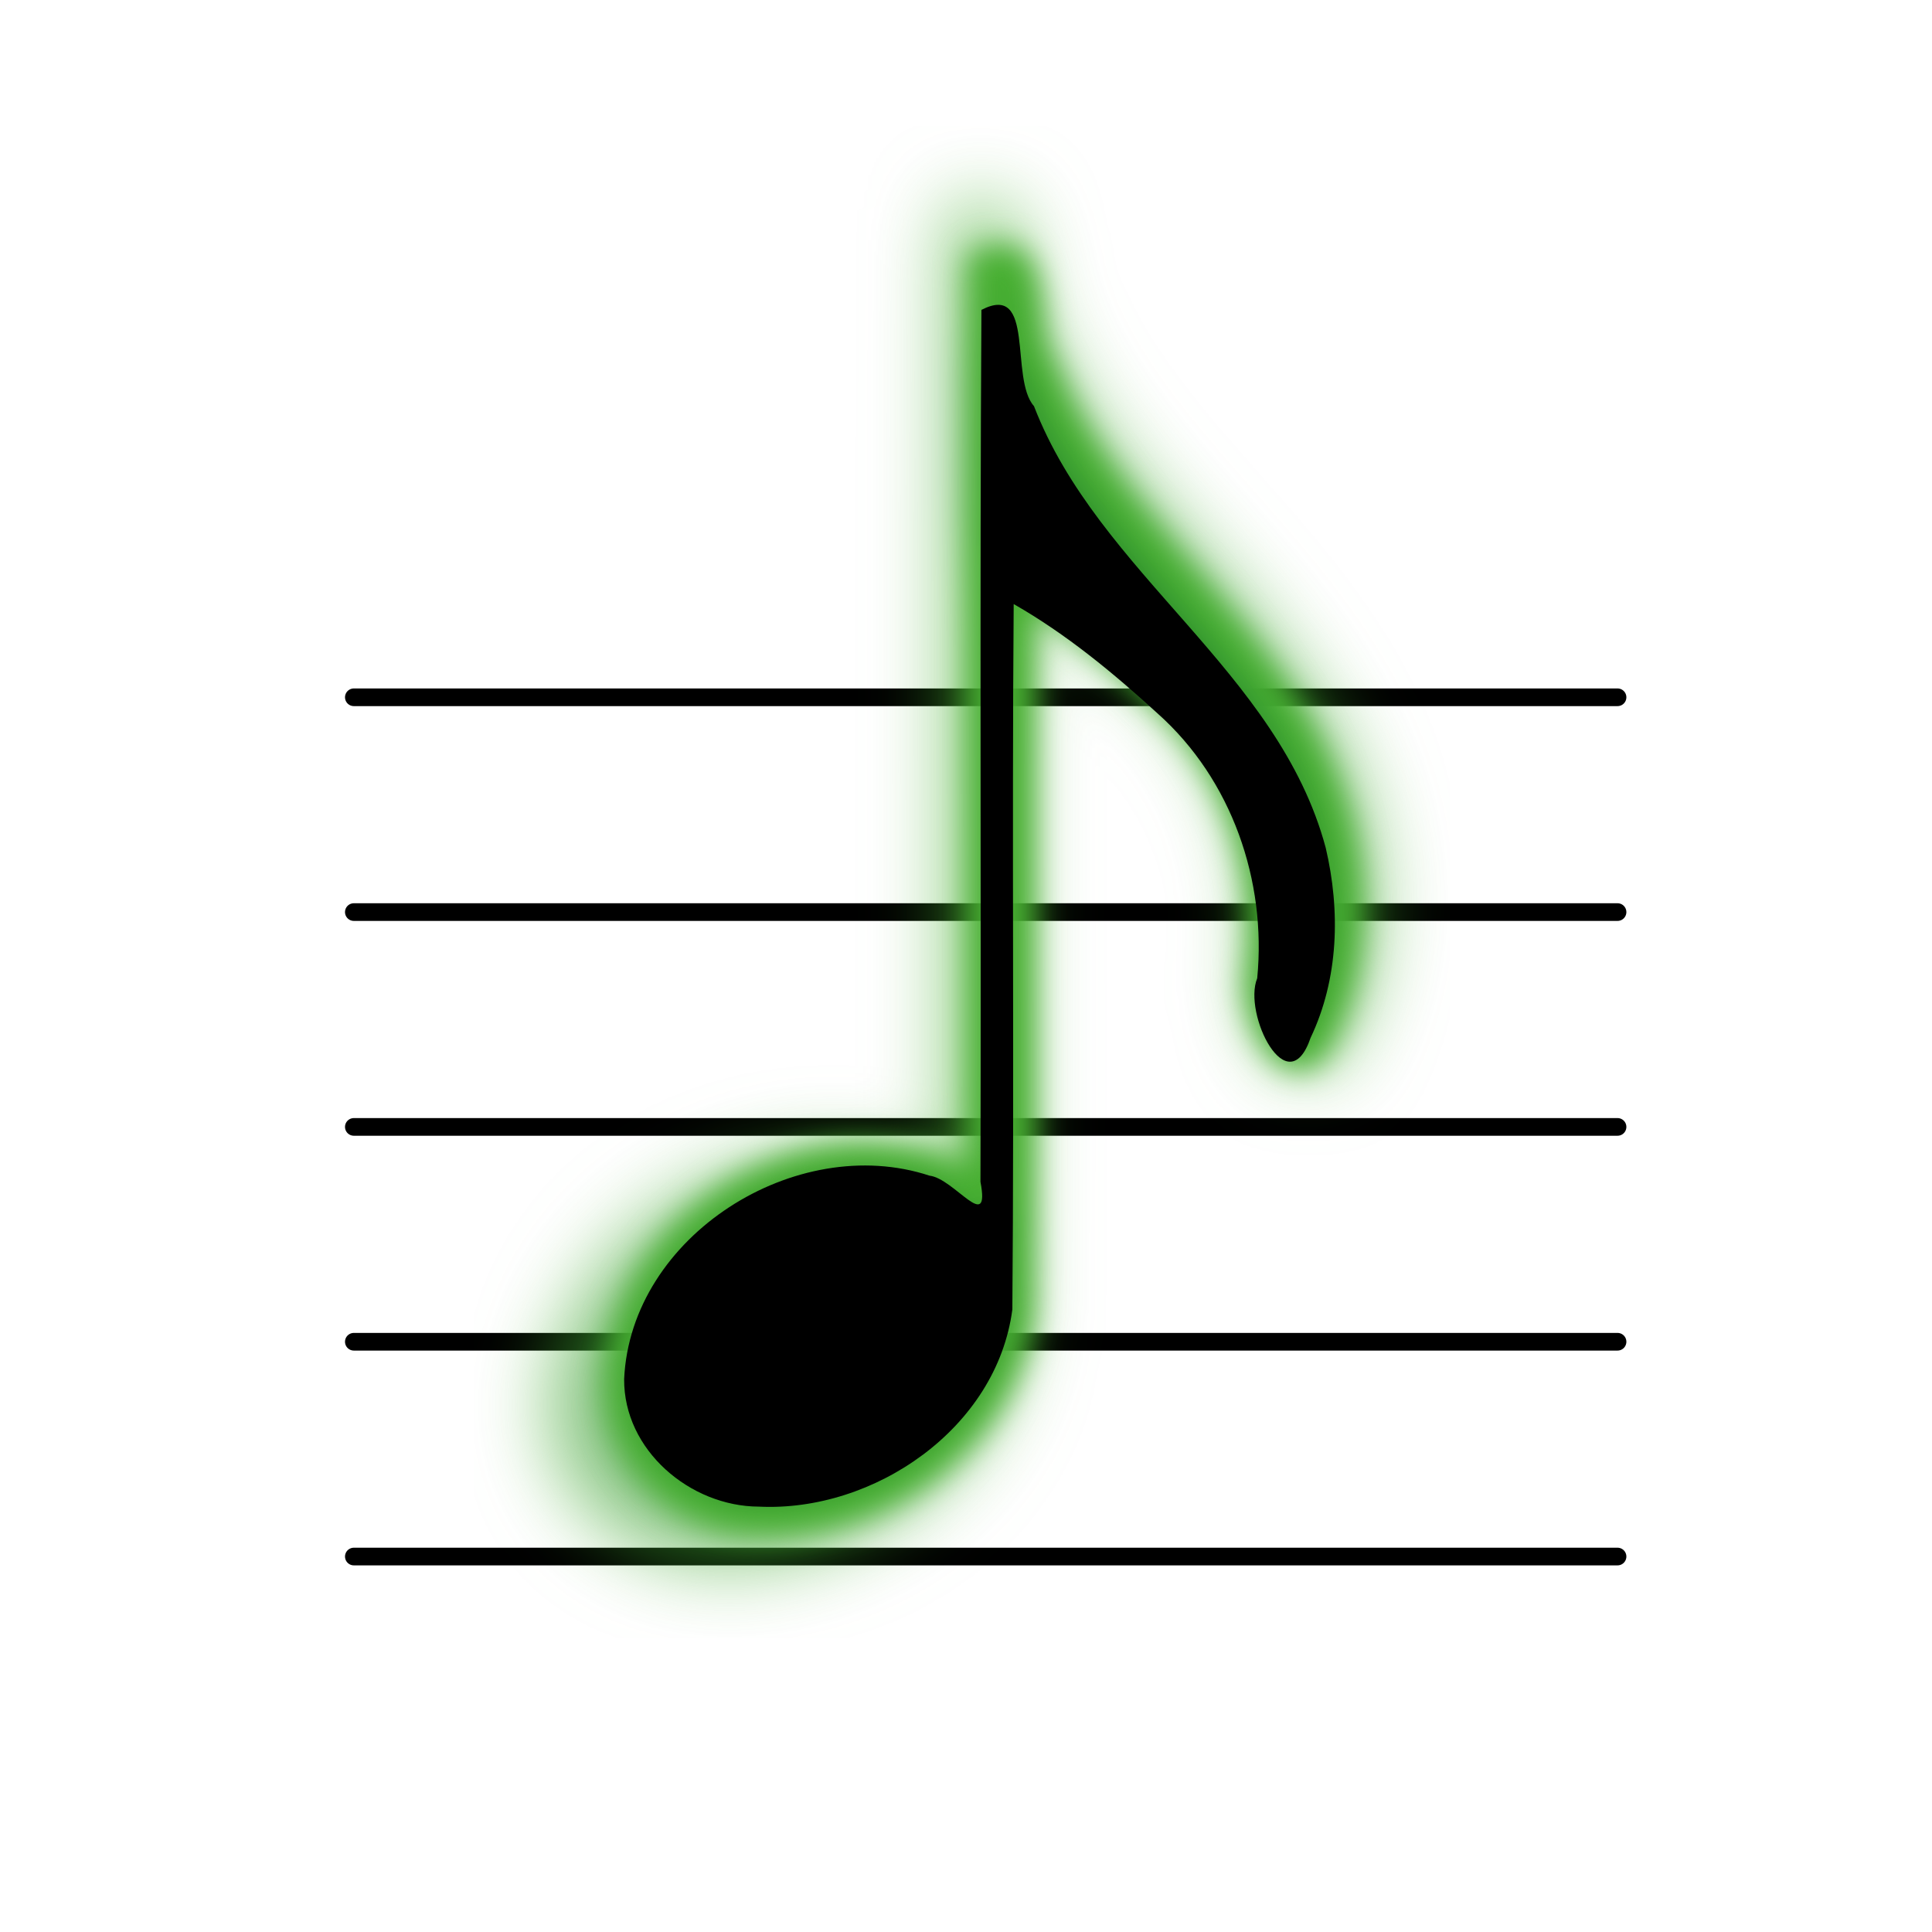
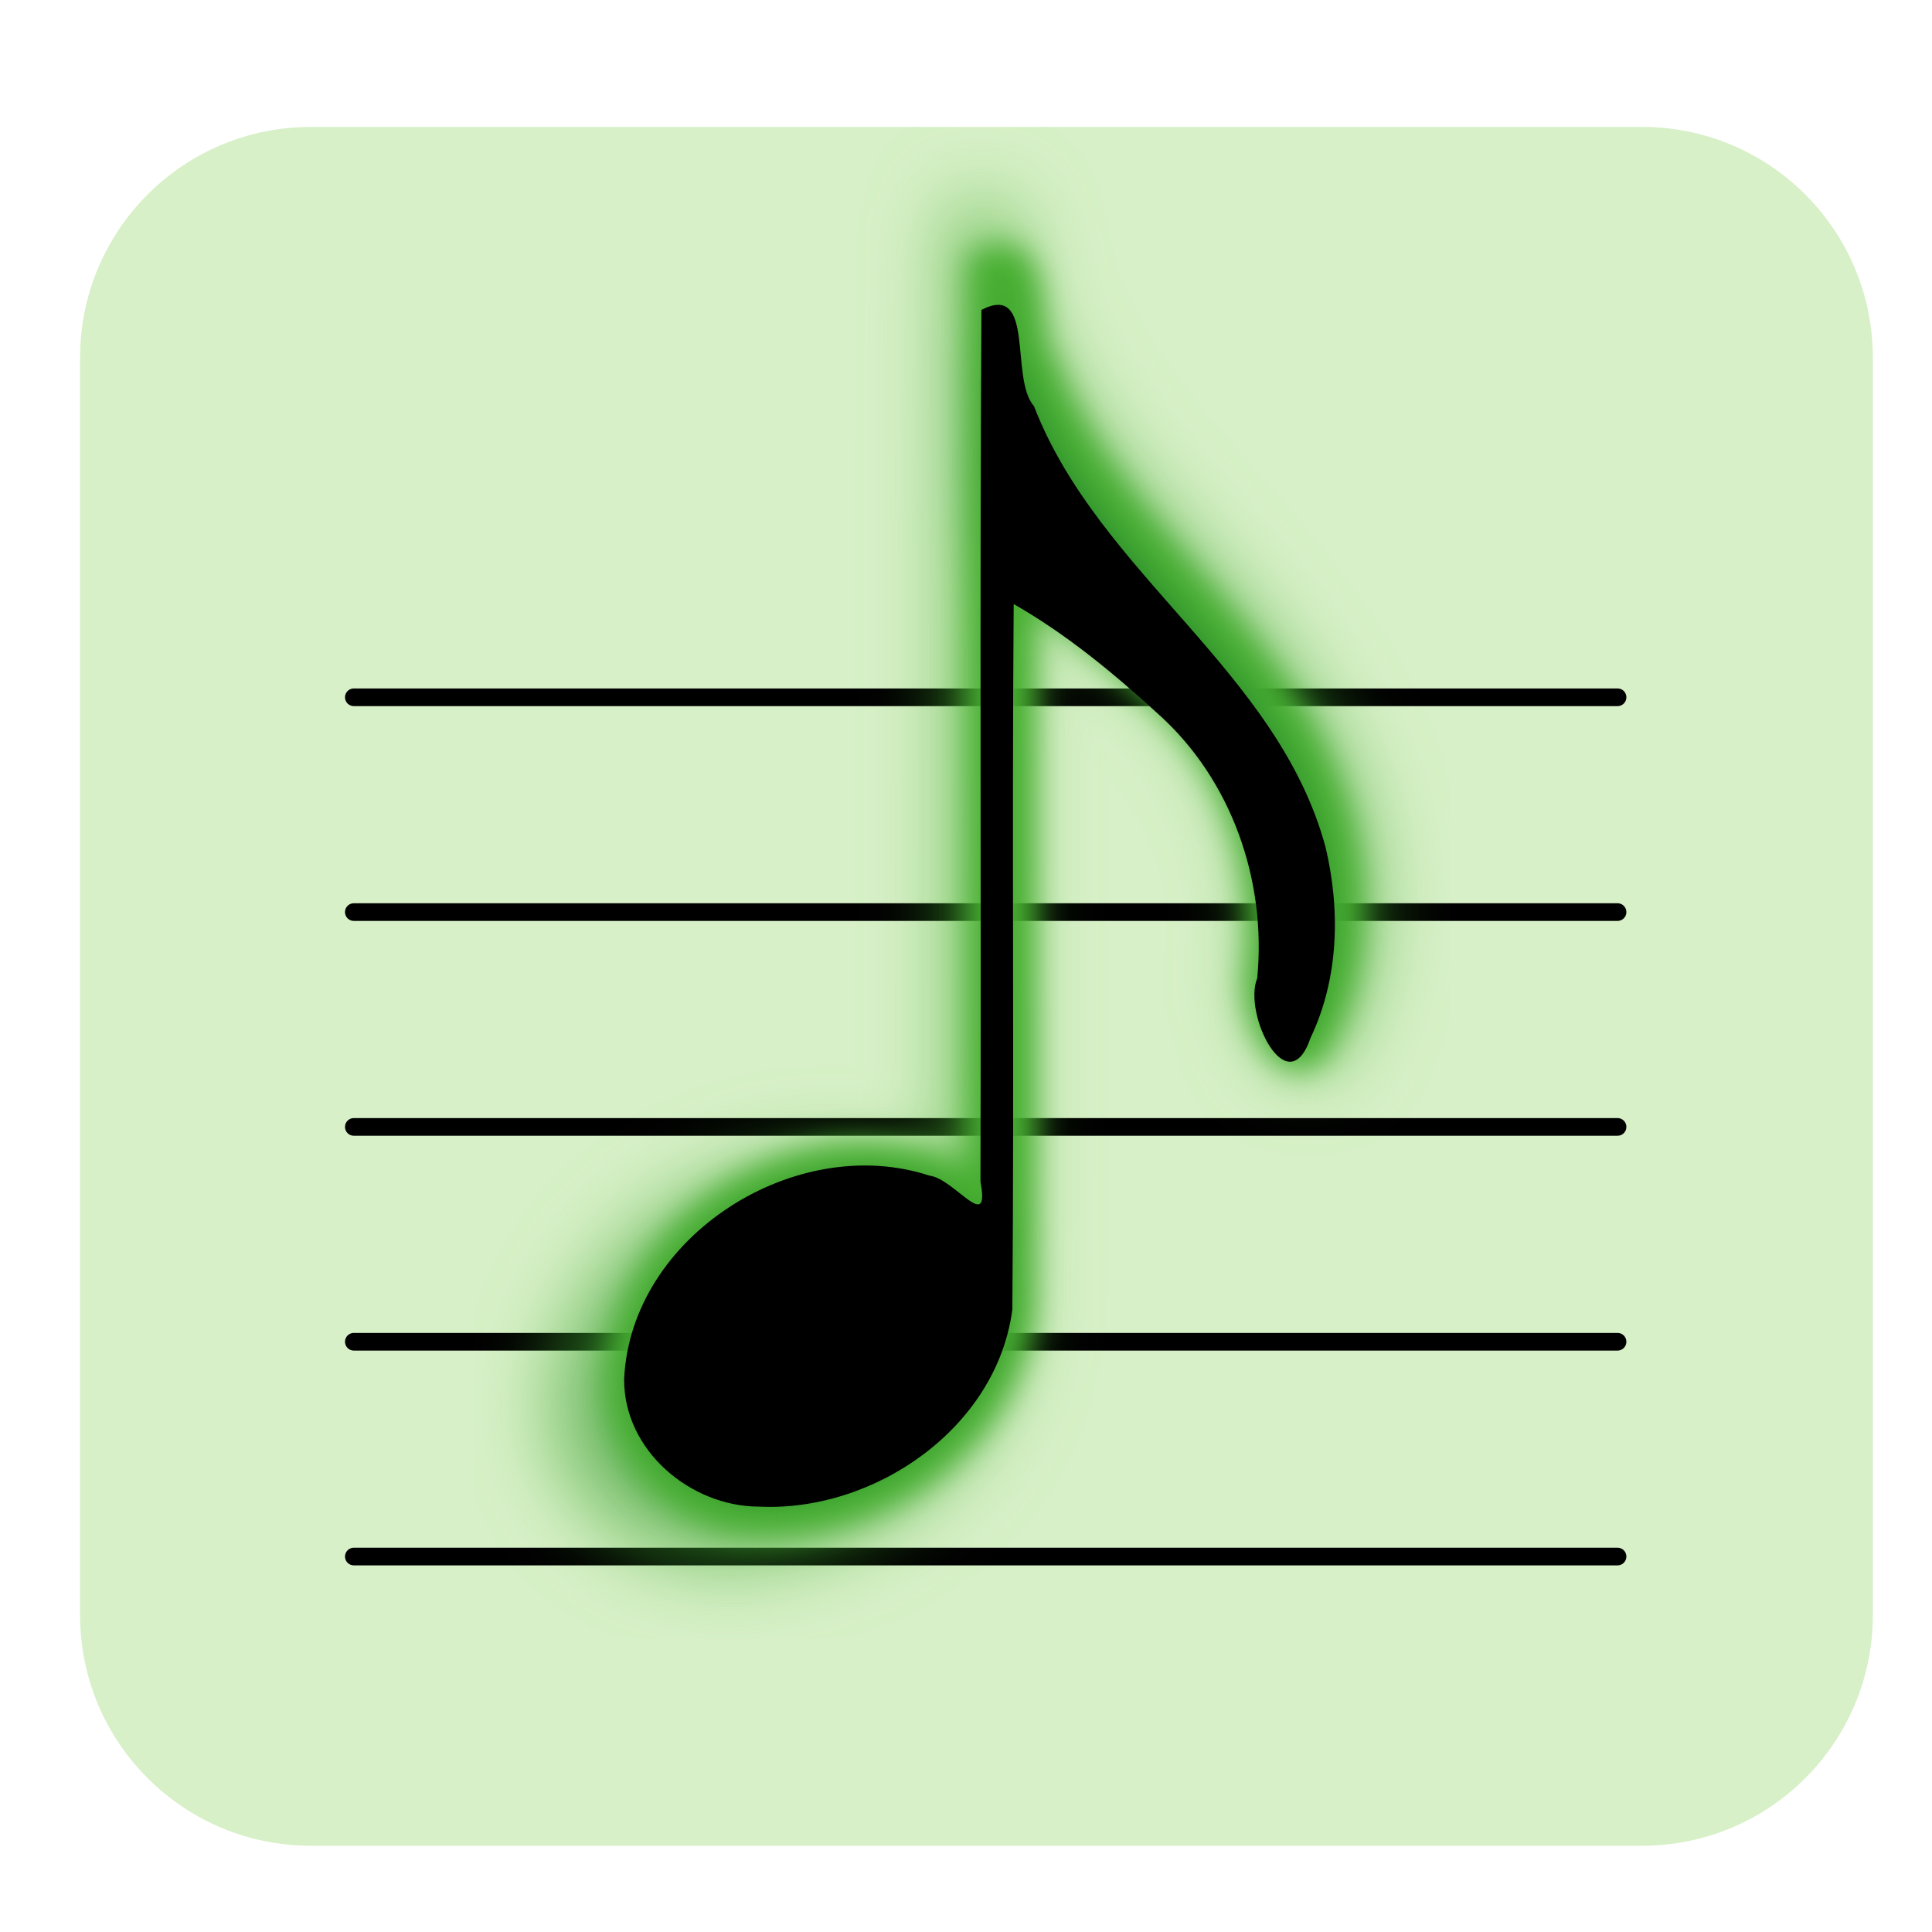
<svg xmlns="http://www.w3.org/2000/svg" width="56" height="56" id="svg3240" version="1.1">
  <defs id="defs3242">
    <filter id="filter3826" color-interpolation-filters="sRGB">
      <feGaussianBlur stdDeviation="0.416" id="feGaussianBlur3828" />
    </filter>
    <filter id="filter3854" x="-0.113" width="1.227" y="-0.067" height="1.134" color-interpolation-filters="sRGB">
      <feGaussianBlur stdDeviation="0.974" id="feGaussianBlur3856" />
    </filter>
  </defs>
  <g id="layer1" transform="translate(-420.8418,-389.5279)">
+     <rect style="fill:#c6e9af;opacity:0.7" id="rect2994" width="51.964" height="49.821" x="2.321" y="3.679" transform="translate(420.8418,389.5279)" ry="6.687" />
    <path style="stroke:currentColor;stroke-width:0.512;stroke-linecap:round;stroke-linejoin:round" d="m 431.098,434.645 36.629,0" id="line8" />
    <path style="stroke:currentColor;stroke-width:0.512;stroke-linecap:round;stroke-linejoin:round" d="m 431.098,428.419 36.629,0" id="line10" />
    <path style="stroke:currentColor;stroke-width:0.512;stroke-linecap:round;stroke-linejoin:round" d="m 431.098,422.192 36.629,0" id="line12" />
    <path style="stroke:currentColor;stroke-width:0.512;stroke-linecap:round;stroke-linejoin:round" d="m 431.098,415.965 36.629,0" id="line14" />
    <path style="stroke:currentColor;stroke-width:0.512;stroke-linecap:round;stroke-linejoin:round" d="m 431.098,409.739 36.629,0" id="line16" />
    <path style="opacity:0.6;fill:#2e902e;fill-opacity:1;stroke:#47af31;stroke-width:0.925;stroke-opacity:1;filter:url(#filter3854)" d="m 432.945,441.155 c -1.994,-0.006 -3.921,-1.639 -3.905,-3.697 0.187,-4.15 4.982,-7.169 8.851,-5.896 0.723,0.084 1.766,1.71 1.477,0.177 0.023,-8.424 -0.023,-16.849 0.028,-25.272 1.573,-0.812 0.81,1.99 1.523,2.79 1.878,4.866 7.081,7.673 8.456,12.801 0.429,1.824 0.377,3.795 -0.438,5.508 -0.662,1.937 -1.97,-0.694 -1.547,-1.726 0.275,-2.827 -0.741,-5.759 -2.878,-7.667 -1.29,-1.18 -2.659,-2.311 -4.181,-3.179 -0.053,6.815 0.018,13.632 -0.039,20.447 -0.45,3.439 -4.005,5.877 -7.348,5.714 z" id="path3066-2-5" transform="matrix(1.117791,0,0,1.108788,-42.36638,-54.73428)" />
    <path style="fill:#2e902e;fill-opacity:1;stroke:#47af31;stroke-opacity:1;filter:url(#filter3826)" d="m 432.945,441.155 c -1.994,-0.006 -3.921,-1.639 -3.905,-3.697 0.187,-4.15 4.982,-7.169 8.851,-5.896 0.723,0.084 1.766,1.71 1.477,0.177 0.023,-8.424 -0.023,-16.849 0.028,-25.272 1.573,-0.812 0.81,1.99 1.523,2.79 1.878,4.866 7.081,7.673 8.456,12.801 0.429,1.824 0.377,3.795 -0.438,5.508 -0.662,1.937 -1.97,-0.694 -1.547,-1.726 0.275,-2.827 -0.741,-5.759 -2.878,-7.667 -1.29,-1.18 -2.659,-2.311 -4.181,-3.179 -0.053,6.815 0.018,13.632 -0.039,20.447 -0.45,3.439 -4.005,5.877 -7.348,5.714 z" id="path3066-2" transform="matrix(1.01688,0,0,1.043837,2.585259,-27.00411)" />
    <path style="fill:#000000;stroke:none" d="m 442.838,433.198 c -1.994,-0.006 -3.921,-1.639 -3.905,-3.697 0.187,-4.15 4.982,-7.169 8.851,-5.896 0.723,0.084 1.766,1.71 1.477,0.177 0.023,-8.424 -0.023,-16.849 0.028,-25.272 1.573,-0.812 0.81,1.99 1.523,2.79 1.878,4.866 7.081,7.673 8.456,12.801 0.429,1.824 0.377,3.795 -0.438,5.508 -0.662,1.937 -1.97,-0.694 -1.547,-1.726 0.275,-2.827 -0.741,-5.759 -2.878,-7.667 -1.29,-1.18 -2.659,-2.311 -4.181,-3.179 -0.053,6.815 0.018,13.632 -0.039,20.447 -0.45,3.439 -4.005,5.877 -7.348,5.714 z" id="path3066" />
  </g>
</svg>
